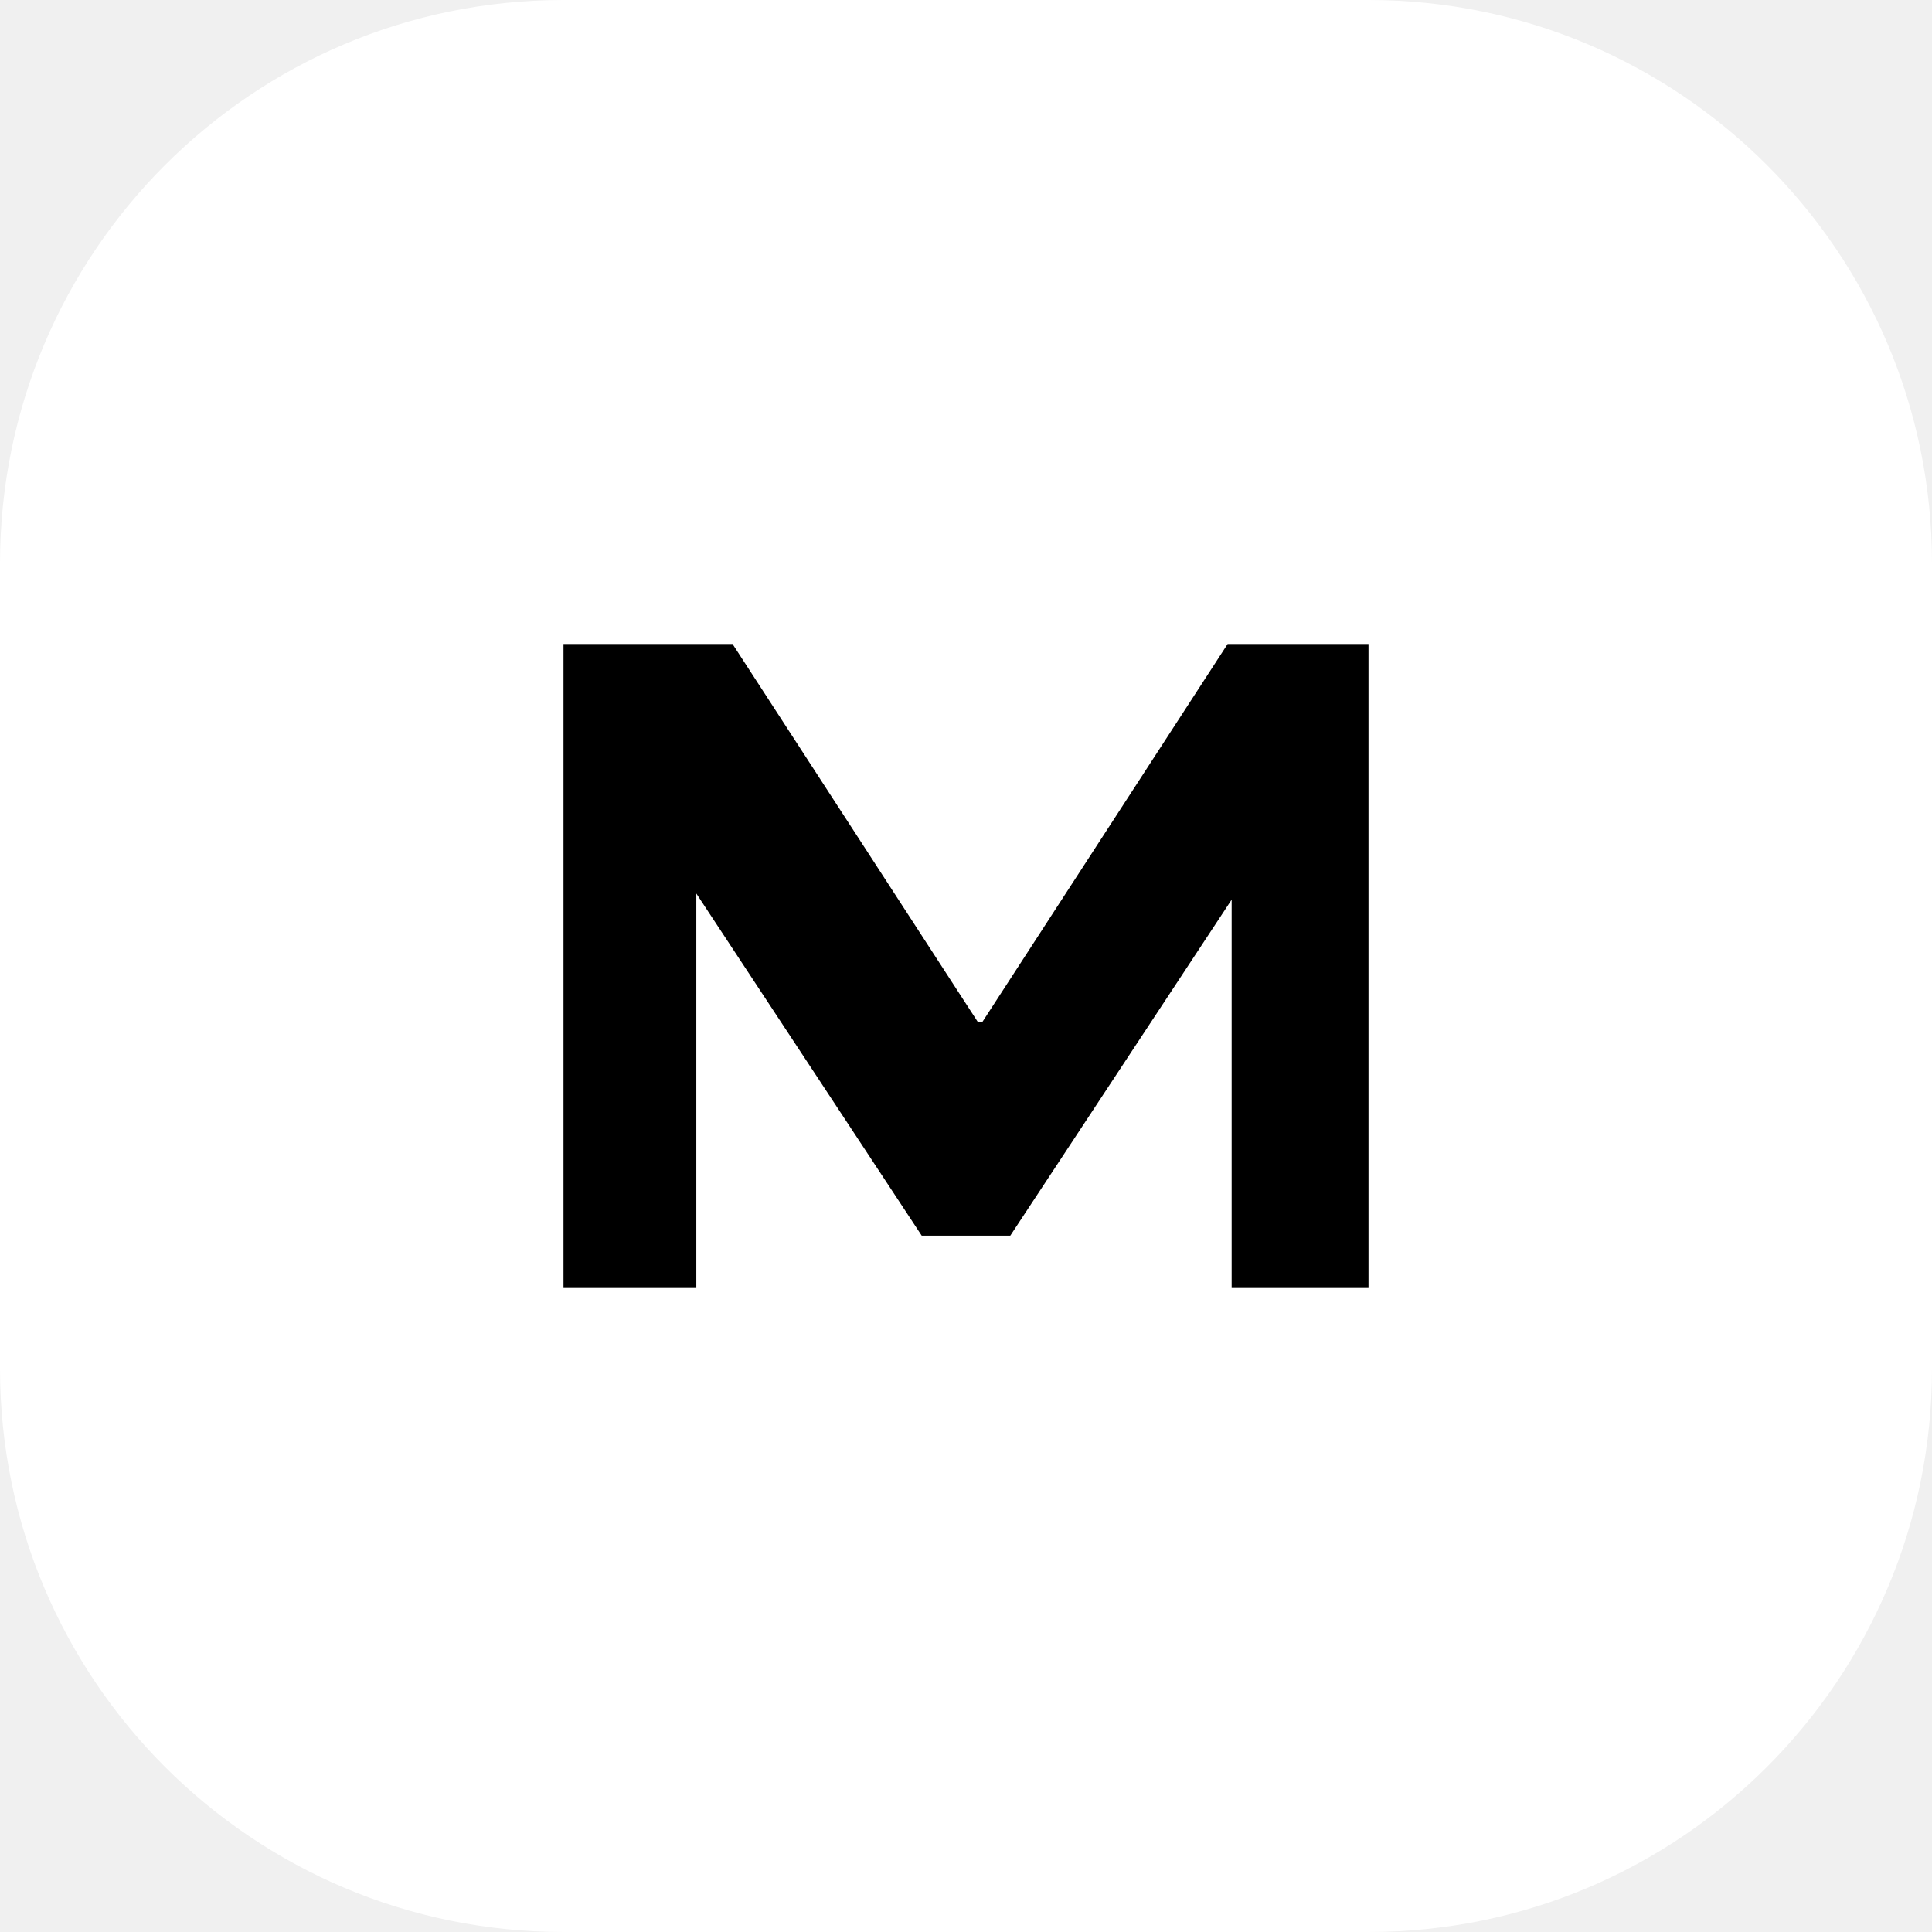
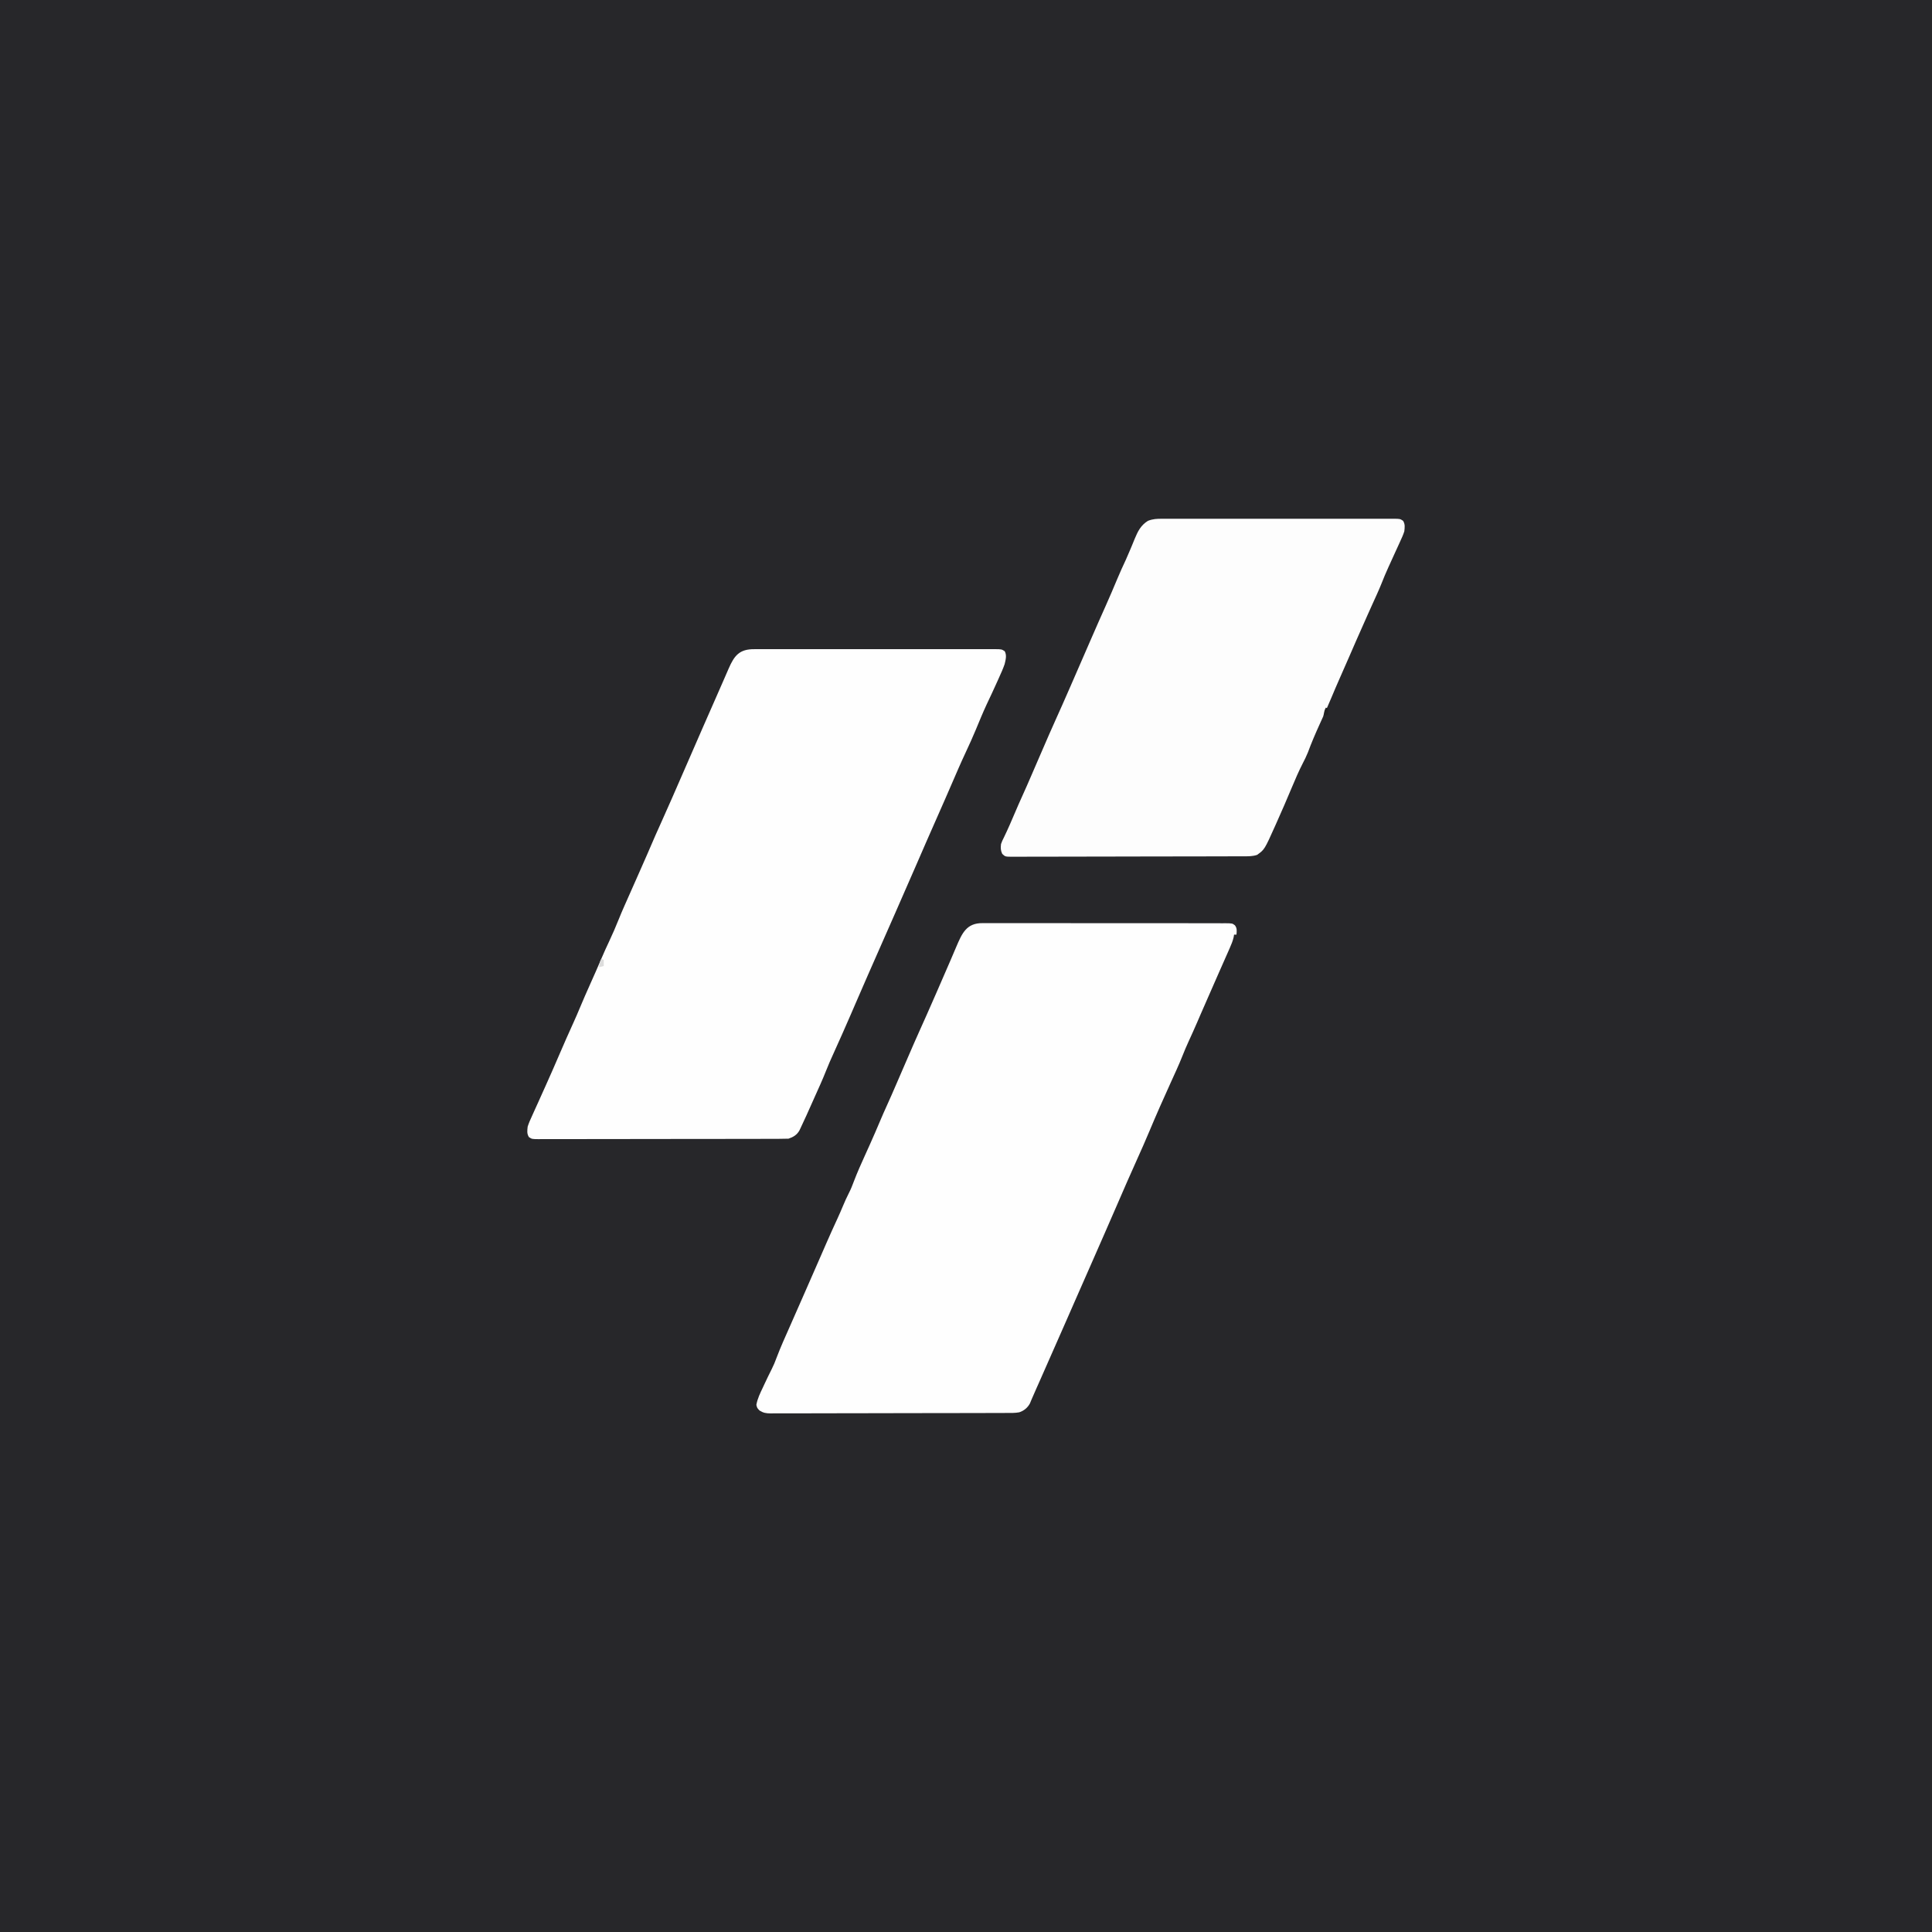
- <svg xmlns="http://www.w3.org/2000/svg" width="48" height="48" viewBox="0 0 48 48" fill="none">
-   <rect width="48" height="48" rx="14" fill="white" />
-   <path d="M14 32V16h4.2l6.1 9.4h.1L30.5 16H34v16h-3.4V22.3l.1-.1-5.6 8.5h-2.2l-5.6-8.5v.1-.1V32H14z" fill="black" />
+ <svg xmlns="http://www.w3.org/2000/svg" version="1.1" width="1600" height="1600">
+   <path d="M0 0 C528 0 1056 0 1600 0 C1600 528 1600 1056 1600 1600 C1072 1600 544 1600 0 1600 C0 1072 0 544 0 0 Z " fill="#27272a" transform="translate(0,0)" />
+   <path d="M0 0 C0.884 -0.006 1.768 -0.011 2.679 -0.017 C5.642 -0.03 8.604 -0.015 11.567 -0.001 C13.691 -0.004 15.815 -0.01 17.939 -0.017 C23.707 -0.031 29.475 -0.02 35.244 -0.003 C41.275 0.011 47.306 0.004 53.337 0.001 C63.463 -0.002 73.59 0.011 83.716 0.035 C95.434 0.061 107.152 0.063 118.871 0.051 C130.133 0.04 141.395 0.047 152.657 0.061 C157.456 0.067 162.254 0.066 167.052 0.062 C172.697 0.057 178.343 0.067 183.988 0.089 C186.064 0.094 188.14 0.095 190.215 0.09 C193.041 0.084 195.866 0.096 198.691 0.114 C199.52 0.108 200.348 0.102 201.201 0.095 C206.772 0.158 206.772 0.158 208.94 1.826 C210.839 4.314 210.421 6.471 210.219 9.501 C209.559 9.501 208.899 9.501 208.219 9.501 C208.054 10.542 208.054 10.542 207.885 11.604 C207.124 14.915 205.928 17.757 204.551 20.864 C204.279 21.481 204.008 22.098 203.728 22.734 C202.834 24.762 201.932 26.788 201.031 28.814 C200.405 30.231 199.78 31.648 199.155 33.065 C197.848 36.03 196.538 38.993 195.227 41.956 C192.28 48.62 189.363 55.296 186.446 61.972 C185.548 64.025 184.65 66.077 183.751 68.129 C183.195 69.4 182.638 70.672 182.082 71.943 C181.6 73.043 181.119 74.143 180.622 75.277 C179.631 77.554 178.649 79.834 177.672 82.117 C176.508 84.828 175.32 87.523 174.098 90.208 C173.719 91.043 173.341 91.878 172.951 92.738 C172.176 94.444 171.4 96.15 170.623 97.855 C168.812 101.855 167.059 105.856 165.469 109.95 C162.539 117.373 159.152 124.6 155.854 131.863 C149.773 145.259 143.792 158.679 138.126 172.256 C134.823 180.145 131.362 187.956 127.844 195.751 C122.204 208.248 116.718 220.806 111.289 233.396 C107.961 241.11 104.594 248.807 101.219 256.501 C100.884 257.264 100.549 258.028 100.204 258.814 C97.627 264.69 95.048 270.564 92.469 276.439 C92.073 277.34 91.677 278.241 91.27 279.169 C86.249 290.605 81.224 302.039 76.189 313.468 C73.786 318.929 71.391 324.393 69.004 329.861 C61.909 346.111 54.758 362.336 47.548 378.536 C47.225 379.263 46.901 379.99 46.568 380.739 C45.944 382.139 45.319 383.539 44.693 384.938 C43.433 387.758 42.185 390.581 40.978 393.424 C40.467 394.624 40.467 394.624 39.945 395.849 C39.54 396.825 39.54 396.825 39.127 397.822 C37.21 401.366 34.129 403.898 30.266 405.118 C26.805 405.766 23.308 405.649 19.799 405.648 C18.941 405.652 18.084 405.656 17.201 405.66 C14.323 405.671 11.445 405.674 8.567 405.678 C6.505 405.684 4.444 405.691 2.382 405.698 C-3.221 405.716 -8.824 405.726 -14.427 405.734 C-17.926 405.739 -21.425 405.746 -24.924 405.752 C-35.867 405.771 -46.81 405.785 -57.753 405.793 C-70.395 405.803 -83.036 405.83 -95.677 405.87 C-105.444 405.9 -115.21 405.915 -124.977 405.918 C-130.812 405.921 -136.648 405.93 -142.484 405.955 C-147.971 405.978 -153.458 405.982 -158.945 405.972 C-160.96 405.971 -162.975 405.978 -164.99 405.991 C-167.739 406.009 -170.486 406.002 -173.235 405.989 C-174.034 406 -174.834 406.011 -175.658 406.022 C-179.395 405.979 -181.578 405.628 -184.777 403.631 C-186.781 401.501 -186.781 401.501 -187.391 398.931 C-186.473 393.764 -184.279 389.342 -182.031 384.626 C-181.366 383.193 -181.366 383.193 -180.688 381.732 C-178.715 377.503 -176.695 373.306 -174.582 369.146 C-173.085 366.175 -171.843 363.199 -170.719 360.064 C-167.301 351.028 -163.318 342.246 -159.401 333.418 C-155.958 325.652 -152.547 317.871 -149.133 310.092 C-147.967 307.436 -146.801 304.78 -145.635 302.124 C-141.99 293.822 -138.349 285.518 -134.723 277.208 C-134.406 276.483 -134.089 275.757 -133.763 275.009 C-132.297 271.653 -130.833 268.296 -129.372 264.938 C-126.36 258.037 -123.265 251.183 -120.094 244.354 C-118.546 240.991 -117.087 237.603 -115.656 234.189 C-114.11 230.542 -112.555 226.948 -110.719 223.439 C-109.067 220.252 -107.803 216.993 -106.551 213.63 C-103.815 206.458 -100.712 199.485 -97.531 192.501 C-96.378 189.953 -95.227 187.403 -94.078 184.853 C-93.795 184.226 -93.513 183.599 -93.221 182.953 C-90.315 176.492 -87.519 169.987 -84.761 163.462 C-83.033 159.384 -81.261 155.334 -79.418 151.306 C-76.67 145.293 -74.039 139.232 -71.419 133.163 C-70.573 131.204 -69.726 129.245 -68.879 127.287 C-67.728 124.628 -66.578 121.969 -65.428 119.309 C-63.05 113.809 -60.667 108.311 -58.281 102.814 C-57.897 101.926 -57.513 101.038 -57.116 100.123 C-55.291 95.919 -53.438 91.731 -51.531 87.564 C-48.094 80.03 -44.779 72.442 -41.452 64.859 C-40.263 62.147 -39.072 59.436 -37.88 56.725 C-34.173 48.281 -30.481 39.831 -26.852 31.353 C-26.553 30.658 -26.255 29.963 -25.948 29.247 C-24.572 26.039 -23.201 22.83 -21.842 19.615 C-17.031 8.382 -13.37 -0.156 0 0 Z " fill="#FEFEFE" transform="translate(813.7813,764.4988)" />
+   <path d="M0 0 C0.876 -0.005 1.752 -0.009 2.655 -0.014 C5.59 -0.026 8.524 -0.017 11.459 -0.007 C13.563 -0.011 15.668 -0.017 17.772 -0.023 C23.487 -0.037 29.201 -0.032 34.916 -0.022 C40.891 -0.014 46.866 -0.021 52.841 -0.026 C62.873 -0.032 72.905 -0.024 82.938 -0.01 C94.547 0.006 106.156 0.001 117.765 -0.016 C127.724 -0.029 137.683 -0.031 147.643 -0.023 C153.595 -0.019 159.546 -0.018 165.498 -0.028 C171.091 -0.037 176.684 -0.031 182.277 -0.013 C184.333 -0.009 186.39 -0.01 188.446 -0.017 C191.245 -0.025 194.044 -0.015 196.843 0 C198.074 -0.01 198.074 -0.01 199.33 -0.02 C204.746 0.036 204.746 0.036 207.324 1.655 C209.227 5.039 208.146 8.79 207.295 12.381 C205.97 16.194 204.35 19.838 202.67 23.506 C202.215 24.526 201.759 25.546 201.29 26.597 C198.347 33.166 195.286 39.676 192.205 46.182 C189.098 52.895 186.303 59.751 183.465 66.581 C180.824 72.901 178.035 79.126 175.112 85.32 C171.091 93.883 167.368 102.577 163.607 111.256 C162.483 113.845 161.359 116.433 160.234 119.021 C159.542 120.614 158.851 122.207 158.16 123.8 C155.901 129.007 153.605 134.196 151.295 139.381 C145.403 152.689 139.572 166.023 133.795 179.381 C128.016 192.739 122.174 206.067 116.295 219.381 C105.204 244.494 105.204 244.494 94.17 269.631 C93.738 270.618 93.738 270.618 93.297 271.625 C90.178 278.755 87.071 285.889 83.986 293.033 C83.716 293.659 83.446 294.285 83.167 294.93 C82.898 295.553 82.629 296.176 82.352 296.818 C82.083 297.439 81.815 298.06 81.539 298.699 C81.004 299.939 80.469 301.179 79.934 302.419 C75.262 313.232 70.469 323.988 65.607 334.718 C63.468 339.452 61.342 344.173 59.455 349.014 C56.542 356.427 53.209 363.666 49.949 370.931 C48.795 373.506 47.644 376.082 46.494 378.658 C45.751 380.319 45.007 381.979 44.263 383.639 C43.755 384.777 43.755 384.777 43.237 385.937 C41.604 389.571 39.939 393.188 38.207 396.775 C37.901 397.41 37.595 398.046 37.28 398.7 C35.136 402.357 32.208 404.077 28.295 405.381 C25.478 405.481 22.685 405.524 19.868 405.521 C18.998 405.524 18.127 405.527 17.231 405.53 C14.303 405.539 11.376 405.541 8.449 405.542 C6.355 405.547 4.261 405.552 2.167 405.557 C-3.529 405.57 -9.226 405.577 -14.922 405.581 C-18.477 405.584 -22.033 405.588 -25.588 405.593 C-36.703 405.606 -47.818 405.616 -58.933 405.62 C-71.781 405.624 -84.63 405.642 -97.478 405.671 C-107.399 405.692 -117.32 405.703 -127.241 405.704 C-133.172 405.705 -139.102 405.711 -145.033 405.729 C-150.608 405.745 -156.183 405.747 -161.757 405.739 C-163.807 405.738 -165.857 405.742 -167.907 405.752 C-170.698 405.765 -173.488 405.759 -176.278 405.748 C-177.096 405.757 -177.914 405.765 -178.757 405.773 C-184.187 405.725 -184.187 405.725 -186.706 404.053 C-188.474 401.095 -188.07 398.757 -187.705 395.381 C-186.712 392.254 -185.382 389.321 -184.006 386.346 C-183.426 385.05 -183.426 385.05 -182.835 383.729 C-181.574 380.92 -180.296 378.119 -179.018 375.318 C-178.142 373.374 -177.268 371.43 -176.395 369.484 C-175.08 366.554 -173.764 363.624 -172.443 360.696 C-168.737 352.481 -165.138 344.223 -161.58 335.943 C-157.695 326.93 -153.762 317.943 -149.681 309.016 C-147.819 304.928 -146.043 300.814 -144.326 296.662 C-141.592 290.056 -138.689 283.531 -135.768 277.006 C-132.596 269.9 -129.427 262.797 -126.393 255.631 C-124.455 251.058 -122.395 246.556 -120.268 242.068 C-117.367 235.944 -114.725 229.738 -112.19 223.454 C-110.804 220.023 -109.381 216.617 -107.872 213.239 C-104.435 205.533 -101.027 197.816 -97.616 190.099 C-96.763 188.171 -95.909 186.243 -95.056 184.314 C-90.652 174.365 -86.274 164.409 -82.008 154.4 C-80.404 150.681 -78.728 146.999 -77.041 143.317 C-74.209 137.092 -71.464 130.827 -68.705 124.568 C-68.214 123.454 -68.214 123.454 -67.712 122.318 C-62.711 110.977 -57.761 99.615 -52.845 88.237 C-46.231 72.937 -39.509 57.685 -32.801 42.427 C-30.474 37.134 -28.152 31.838 -25.834 26.541 C-25.556 25.905 -25.278 25.269 -24.991 24.614 C-23.737 21.746 -22.486 18.875 -21.241 16.003 C-16.562 5.257 -12.302 -0.101 0 0 Z " fill="#FEFEFE" transform="translate(624.7054,537.619)" />
+   <path d="M0 0 C1.266 -0.007 1.266 -0.007 2.558 -0.014 C5.38 -0.026 8.2 -0.017 11.022 -0.007 C13.047 -0.011 15.073 -0.017 17.098 -0.023 C22.594 -0.037 28.089 -0.032 33.585 -0.022 C39.333 -0.014 45.081 -0.021 50.829 -0.026 C60.479 -0.032 70.129 -0.024 79.779 -0.01 C90.944 0.006 102.109 0.001 113.275 -0.016 C122.856 -0.029 132.438 -0.031 142.019 -0.023 C147.744 -0.019 153.469 -0.018 159.194 -0.028 C164.573 -0.037 169.951 -0.031 175.33 -0.013 C177.307 -0.009 179.285 -0.01 181.262 -0.017 C183.954 -0.025 186.645 -0.015 189.337 0 C190.126 -0.007 190.915 -0.013 191.727 -0.02 C196.963 0.037 196.963 0.037 199.462 1.706 C201.241 4.638 200.826 7.03 200.478 10.381 C199.59 13.231 198.385 15.887 197.119 18.588 C196.6 19.736 196.6 19.736 196.071 20.907 C194.969 23.342 193.849 25.768 192.728 28.193 C191.628 30.604 190.531 33.016 189.435 35.429 C188.727 36.988 188.017 38.547 187.305 40.104 C185.224 44.675 183.273 49.271 181.454 53.953 C179.282 59.357 176.815 64.638 174.416 69.943 C173.259 72.509 172.105 75.076 170.951 77.643 C170.661 78.287 170.371 78.932 170.072 79.596 C167.134 86.135 164.238 92.693 161.353 99.256 C160.68 100.787 160.68 100.787 159.993 102.348 C158.318 106.164 156.649 109.982 155.009 113.815 C152.285 120.159 149.476 126.467 146.681 132.781 C144.411 137.927 142.176 143.08 140.033 148.279 C136.911 155.821 133.519 163.242 130.135 170.669 C126.72 178.174 123.497 185.704 120.649 193.445 C119.393 196.596 117.92 199.562 116.353 202.568 C113.025 209.067 110.166 215.707 107.353 222.443 C103.21 232.357 98.939 242.203 94.541 252.006 C94.266 252.621 93.991 253.235 93.707 253.869 C84.683 274.024 84.683 274.024 78.478 278.381 C74.725 279.632 71.227 279.529 67.317 279.528 C66.475 279.532 65.634 279.535 64.766 279.539 C61.936 279.55 59.106 279.554 56.275 279.558 C54.25 279.564 52.225 279.571 50.2 279.578 C44.692 279.595 39.183 279.606 33.675 279.614 C30.237 279.619 26.799 279.625 23.361 279.632 C12.612 279.651 1.863 279.665 -8.885 279.673 C-21.31 279.683 -33.734 279.709 -46.159 279.75 C-55.753 279.78 -65.347 279.795 -74.941 279.798 C-80.676 279.8 -86.411 279.809 -92.146 279.834 C-97.537 279.858 -102.928 279.862 -108.319 279.852 C-110.301 279.851 -112.283 279.858 -114.265 279.871 C-116.964 279.889 -119.662 279.882 -122.361 279.869 C-123.152 279.88 -123.942 279.891 -124.757 279.902 C-130.029 279.839 -130.029 279.839 -132.511 277.532 C-133.891 274.596 -133.875 272.599 -133.522 269.381 C-132.526 266.69 -132.526 266.69 -131.084 263.818 C-127.789 257.018 -124.805 250.114 -121.858 243.156 C-120.001 238.787 -118.107 234.441 -116.131 230.123 C-113.392 224.132 -110.771 218.091 -108.16 212.042 C-107.314 210.083 -106.467 208.125 -105.62 206.167 C-104.469 203.508 -103.319 200.848 -102.169 198.189 C-99.79 192.689 -97.408 187.19 -95.022 181.693 C-94.445 180.362 -94.445 180.362 -93.857 179.003 C-92.032 174.799 -90.178 170.611 -88.272 166.443 C-84.431 158.026 -80.738 149.542 -77.022 141.068 C-76.625 140.165 -76.228 139.261 -75.82 138.329 C-70.203 125.533 -64.626 112.72 -59.086 99.89 C-55.025 90.502 -50.874 81.157 -46.702 71.818 C-43.429 64.475 -40.265 57.093 -37.175 49.671 C-34.963 44.376 -32.605 39.168 -30.155 33.979 C-28.823 31.045 -27.561 28.102 -26.327 25.127 C-25.936 24.191 -25.545 23.255 -25.143 22.291 C-24.372 20.435 -23.609 18.576 -22.856 16.713 C-20.25 10.464 -17.824 5.435 -11.892 1.745 C-7.847 0.108 -4.29 -0.037 0 0 Z " fill="#FDFDFD" transform="translate(962.5219,429.619)" />
+   <path d="M0 0 C0.66 0.33 1.32 0.66 2 1 C2 2.65 2 4.3 2 6 C0.68 6.33 -0.64 6.66 -2 7 C-1.125 2.25 -1.125 2.25 0 0 Z " fill="#DCDCDC" transform="translate(498,794)" />
+   <path d="M0 0 C0.66 0.33 1.32 0.66 2 1 C2 2.65 2 4.3 2 6 C0.68 6.33 -0.64 6.66 -2 7 C-1.125 2.25 -1.125 2.25 0 0 Z " fill="#212121" transform="translate(1098,586)" />
</svg>
